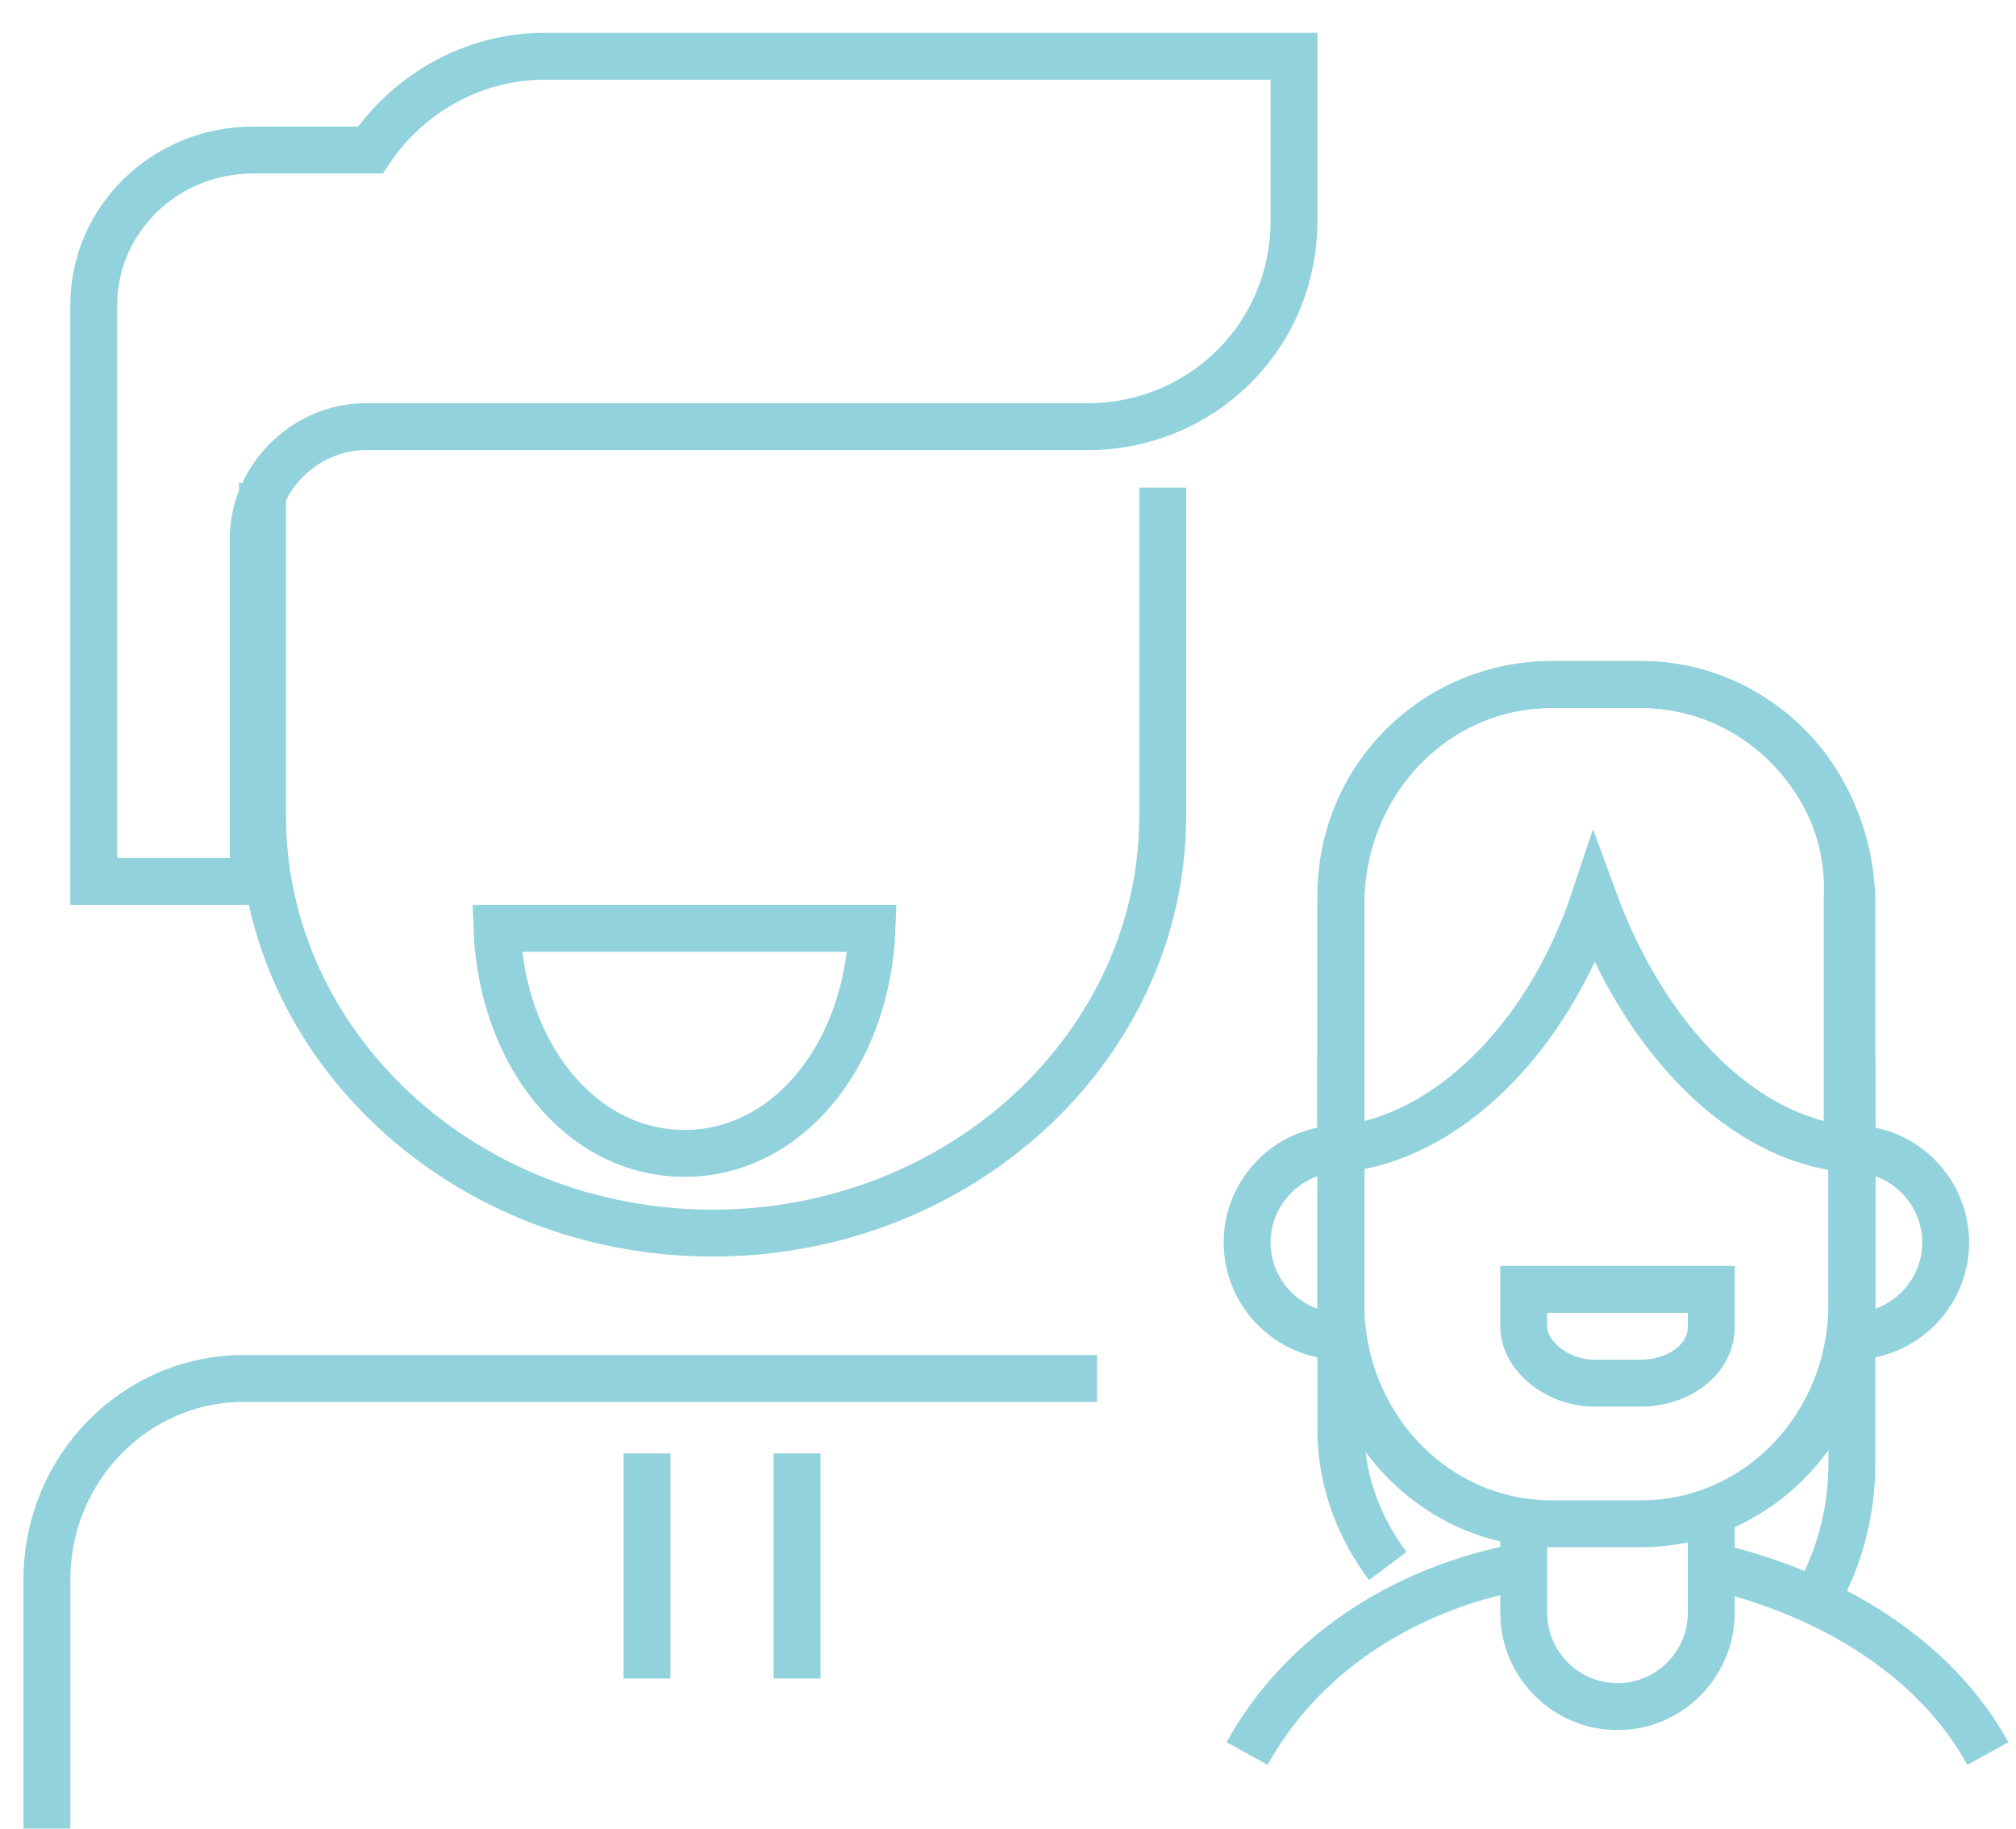
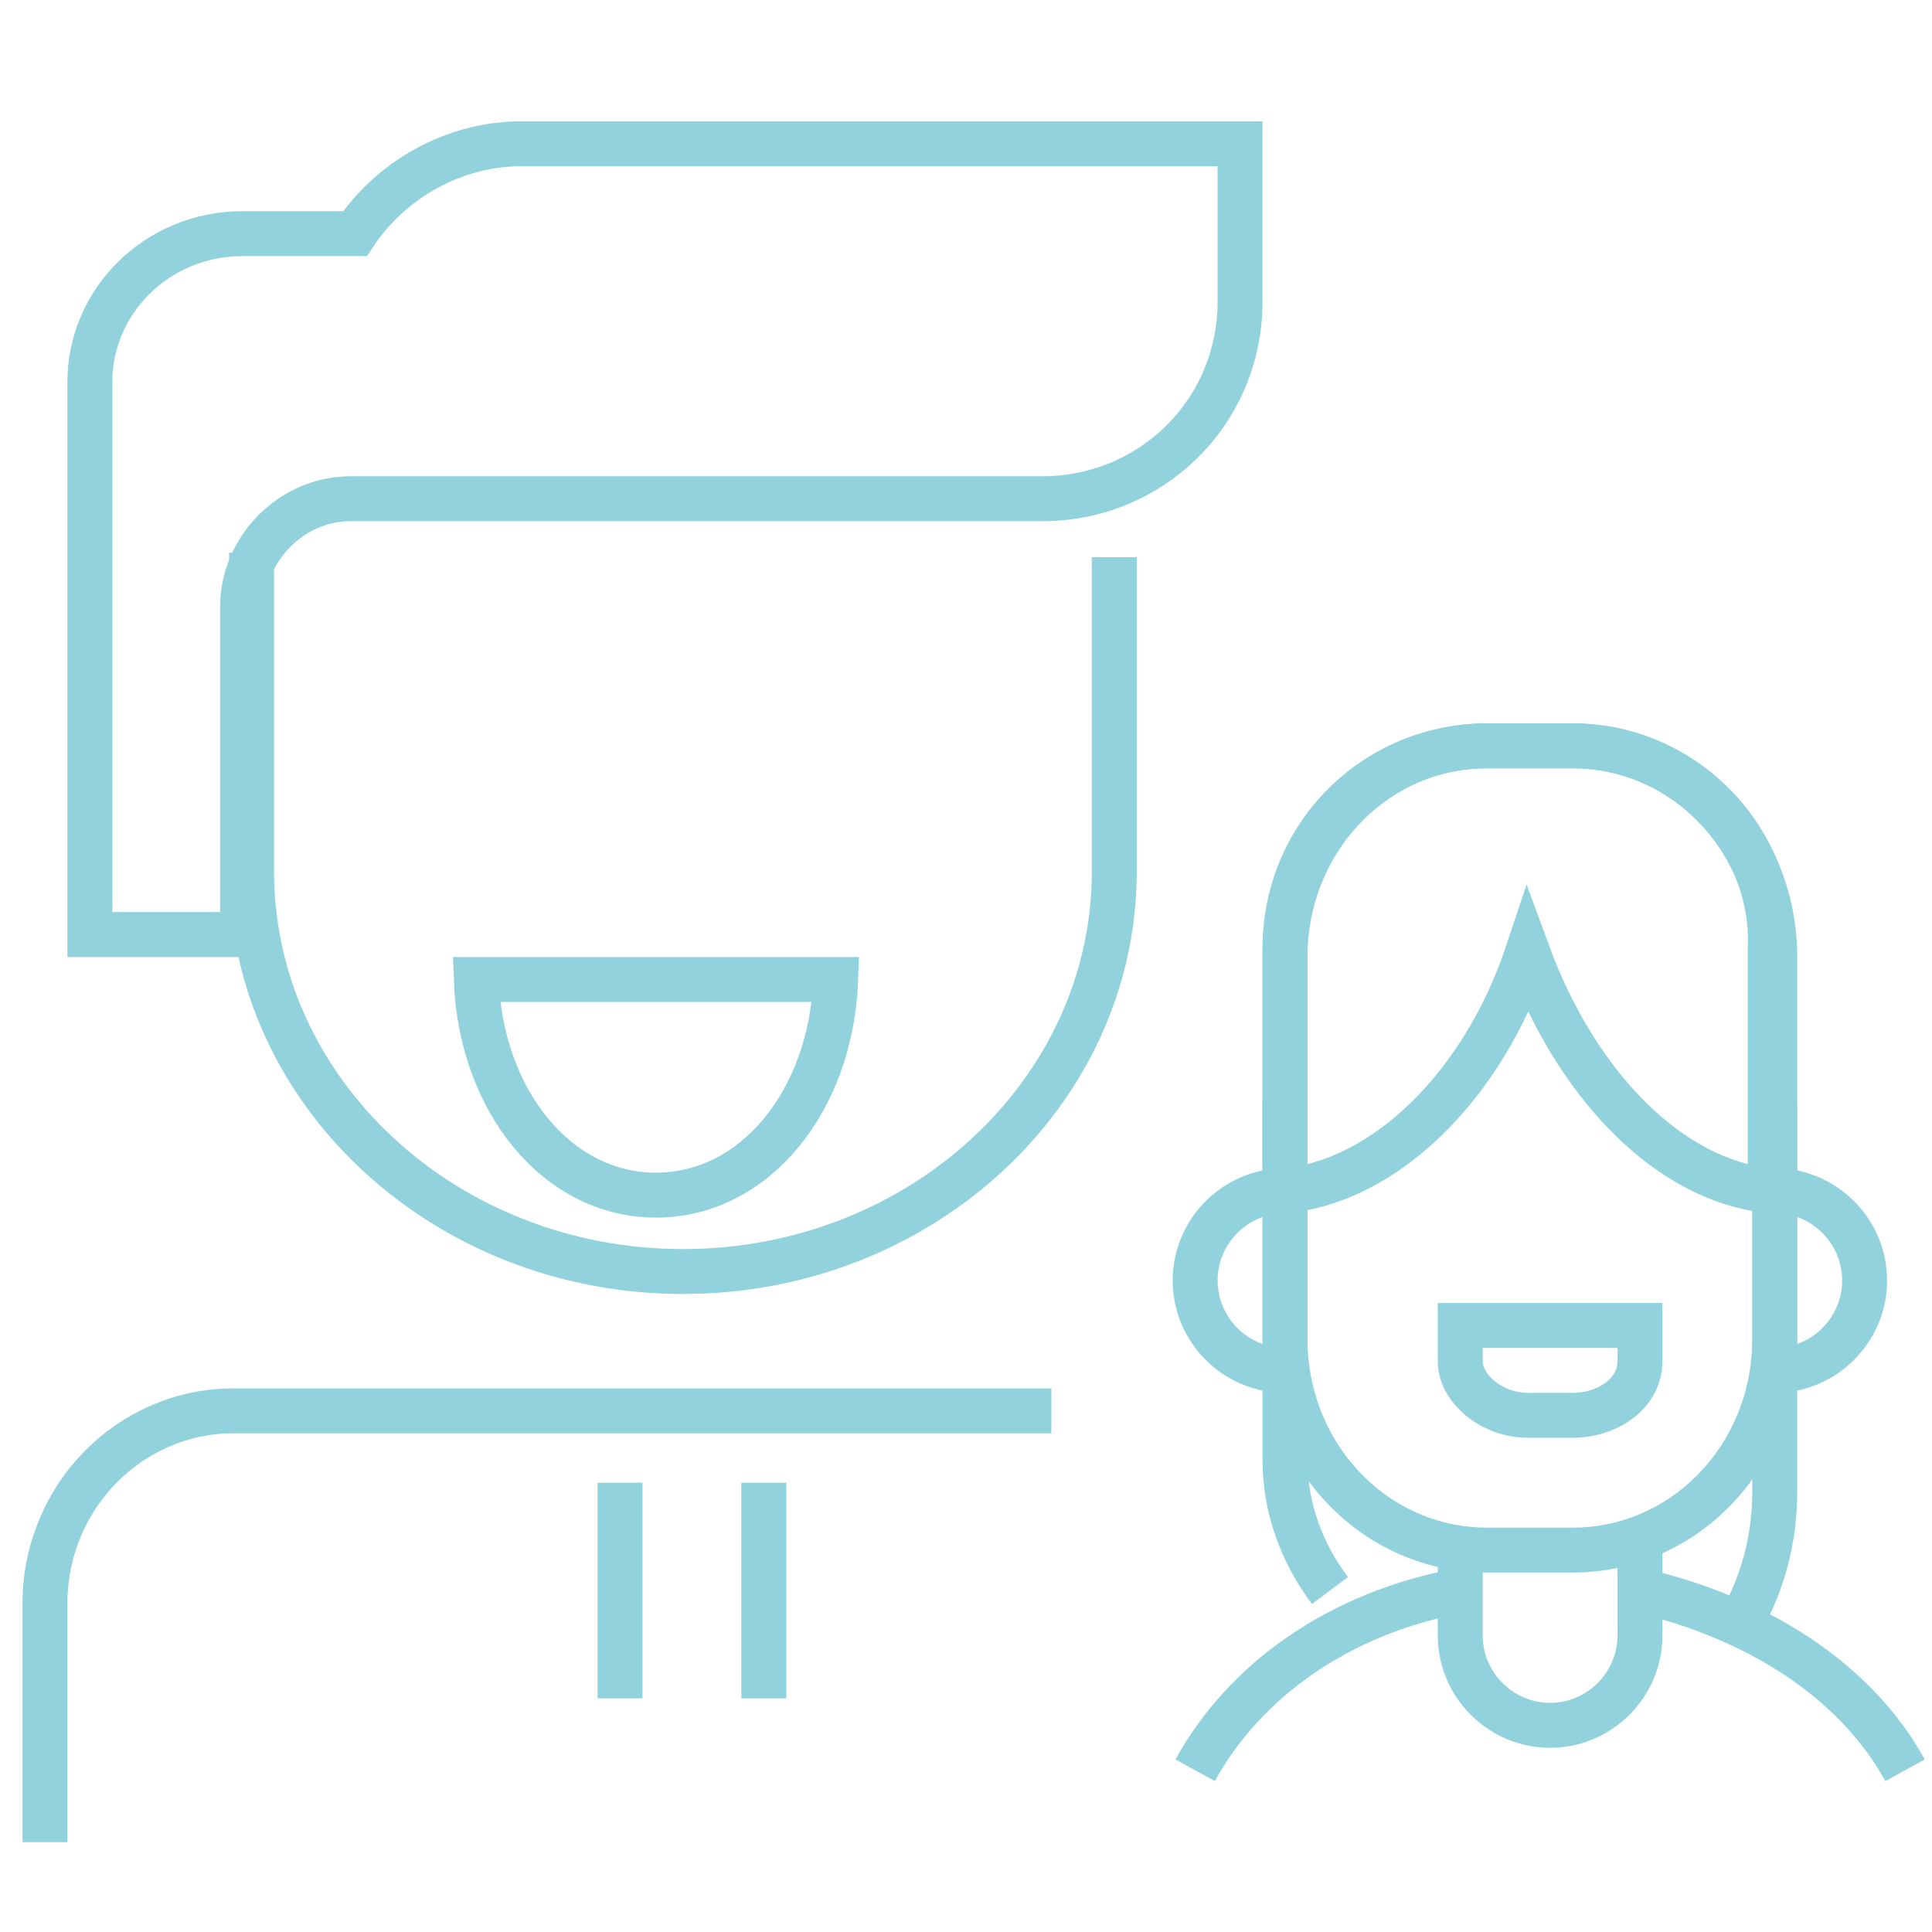
- <svg xmlns="http://www.w3.org/2000/svg" version="1.1" x="0px" y="0px" viewBox="0 0 43 39" style="enable-background:new 0 0 43 39;" xml:space="preserve">
+ <svg xmlns="http://www.w3.org/2000/svg" version="1.1" id="Layer_1" x="0px" y="0px" viewBox="0 0 43 43" xml:space="preserve">
  <style type="text/css">
- 		.family-1 {
- 			fill: none;
- 			stroke: #91D2DC;
- 		}
- 	</style>
-   <path class="family-1" d="M39.5,22.6v8.6c0,1.3-0.4,2.4-1,3.3" />
-   <path class="family-1" d="M29.6,33.4c-0.6-0.8-1-1.8-1-2.9v-8" />
-   <path class="family-1" d="M32.5,33.4c-2.7,0.5-4.8,2-5.9,4" />
-   <path class="family-1" d="M42.4,37.4c-1.1-2-3.3-3.4-5.9-4" />
-   <path class="family-1" d="M39.5,24.5c1.1,0,2,0.9,2,2c0,1.1-0.9,2-2,2" />
-   <path class="family-1" d="M28.6,28.5c-1.1,0-2-0.9-2-2c0-1.1,0.9-2,2-2" />
-   <path class="family-1" d="M36.5,32.5v1.9c0,1.1-0.9,2-2,2c-1.1,0-2-0.9-2-2v-1.9" />
-   <path class="family-1" d="M39.5,27.8c0,2.6-2,4.7-4.5,4.7h-1.9c-2.5,0-4.5-2.1-4.5-4.7v-8.5c0-2.6,2-4.7,4.5-4.7H35  c2.5,0,4.5,2.1,4.5,4.7V27.8z" />
-   <path class="family-1" d="M35,14.6h-1.9c-2.5,0-4.5,2-4.5,4.5v5.4c2.2-0.2,4.4-2.3,5.4-5.3c1.1,3,3.2,5.1,5.4,5.3v-5.4  C39.5,16.7,37.5,14.6,35,14.6z" />
-   <path class="family-1" d="M32.5,27.5v0.8c0,0.6,0.7,1.2,1.5,1.2h1c0.8,0,1.5-0.5,1.5-1.2v-0.8H32.5z" />
-   <path class="family-1" d="M1,39v-5.3c0-2.4,1.9-4.3,4.2-4.3h18.2" />
-   <path class="family-1" d="M24.8,10.4v7c0,4.9-4.3,8.9-9.6,8.9c-5.3,0-9.6-4-9.6-8.9v-7.1" />
-   <path class="family-1" d="M11.6,1.2c-1.5,0-2.9,0.8-3.7,2H5.4C3.5,3.2,2,4.7,2,6.5v12.3h3.4v-7.3c0-1.3,1.1-2.4,2.4-2.4  h1.4H21h2.2c2.4,0,4.4-1.9,4.4-4.4V1.2H11.6z" />
-   <path class="family-1" d="M17,31v4.8" />
-   <path class="family-1" d="M13.8,31v4.8" />
-   <path class="family-1" d="M10.6,19.8c0.1,2.7,1.8,4.8,4,4.8c2.2,0,3.9-2.1,4-4.8H10.6z" />
+ 	.family-fill{fill:none;stroke:#91D2DC;}
+ </style>
+   <path class="family-fill" d="M39.5,24.6v8.6c0,1.3-0.4,2.4-1,3.3" />
+   <path class="family-fill" d="M29.6,35.4c-0.6-0.8-1-1.8-1-2.9v-8" />
+   <path class="family-fill" d="M32.5,35.4c-2.7,0.5-4.8,2-5.9,4" />
+   <path class="family-fill" d="M42.4,39.4c-1.1-2-3.3-3.4-5.9-4" />
+   <path class="family-fill" d="M39.5,26.5c1.1,0,2,0.9,2,2s-0.9,2-2,2" />
+   <path class="family-fill" d="M28.6,30.5c-1.1,0-2-0.9-2-2s0.9-2,2-2" />
+   <path class="family-fill" d="M36.5,34.5v1.9c0,1.1-0.9,2-2,2s-2-0.9-2-2v-1.9" />
+   <path class="family-fill" d="M39.5,29.8c0,2.6-2,4.7-4.5,4.7h-1.9c-2.5,0-4.5-2.1-4.5-4.7v-8.5c0-2.6,2-4.7,4.5-4.7H35  c2.5,0,4.5,2.1,4.5,4.7V29.8z" />
+   <path class="family-fill" d="M35,16.6h-1.9c-2.5,0-4.5,2-4.5,4.5v5.4c2.2-0.2,4.4-2.3,5.4-5.3c1.1,3,3.2,5.1,5.4,5.3v-5.4  C39.5,18.7,37.5,16.6,35,16.6z" />
+   <path class="family-fill" d="M32.5,29.5v0.8c0,0.6,0.7,1.2,1.5,1.2h1c0.8,0,1.5-0.5,1.5-1.2v-0.8H32.5z" />
+   <path class="family-fill" d="M1,41v-5.3c0-2.4,1.9-4.3,4.2-4.3h18.2" />
+   <path class="family-fill" d="M24.8,12.4v7c0,4.9-4.3,8.9-9.6,8.9s-9.6-4-9.6-8.9v-7.1" />
+   <path class="family-fill" d="M11.6,3.2c-1.5,0-2.9,0.8-3.7,2H5.4C3.5,5.2,2,6.7,2,8.5v12.3h3.4v-7.3c0-1.3,1.1-2.4,2.4-2.4h1.4H21h2.2  c2.4,0,4.4-1.9,4.4-4.4V3.2H11.6z" />
+   <path class="family-fill" d="M17,33v4.8" />
+   <path class="family-fill" d="M13.8,33v4.8" />
+   <path class="family-fill" d="M10.6,21.8c0.1,2.7,1.8,4.8,4,4.8s3.9-2.1,4-4.8H10.6z" />
</svg>
